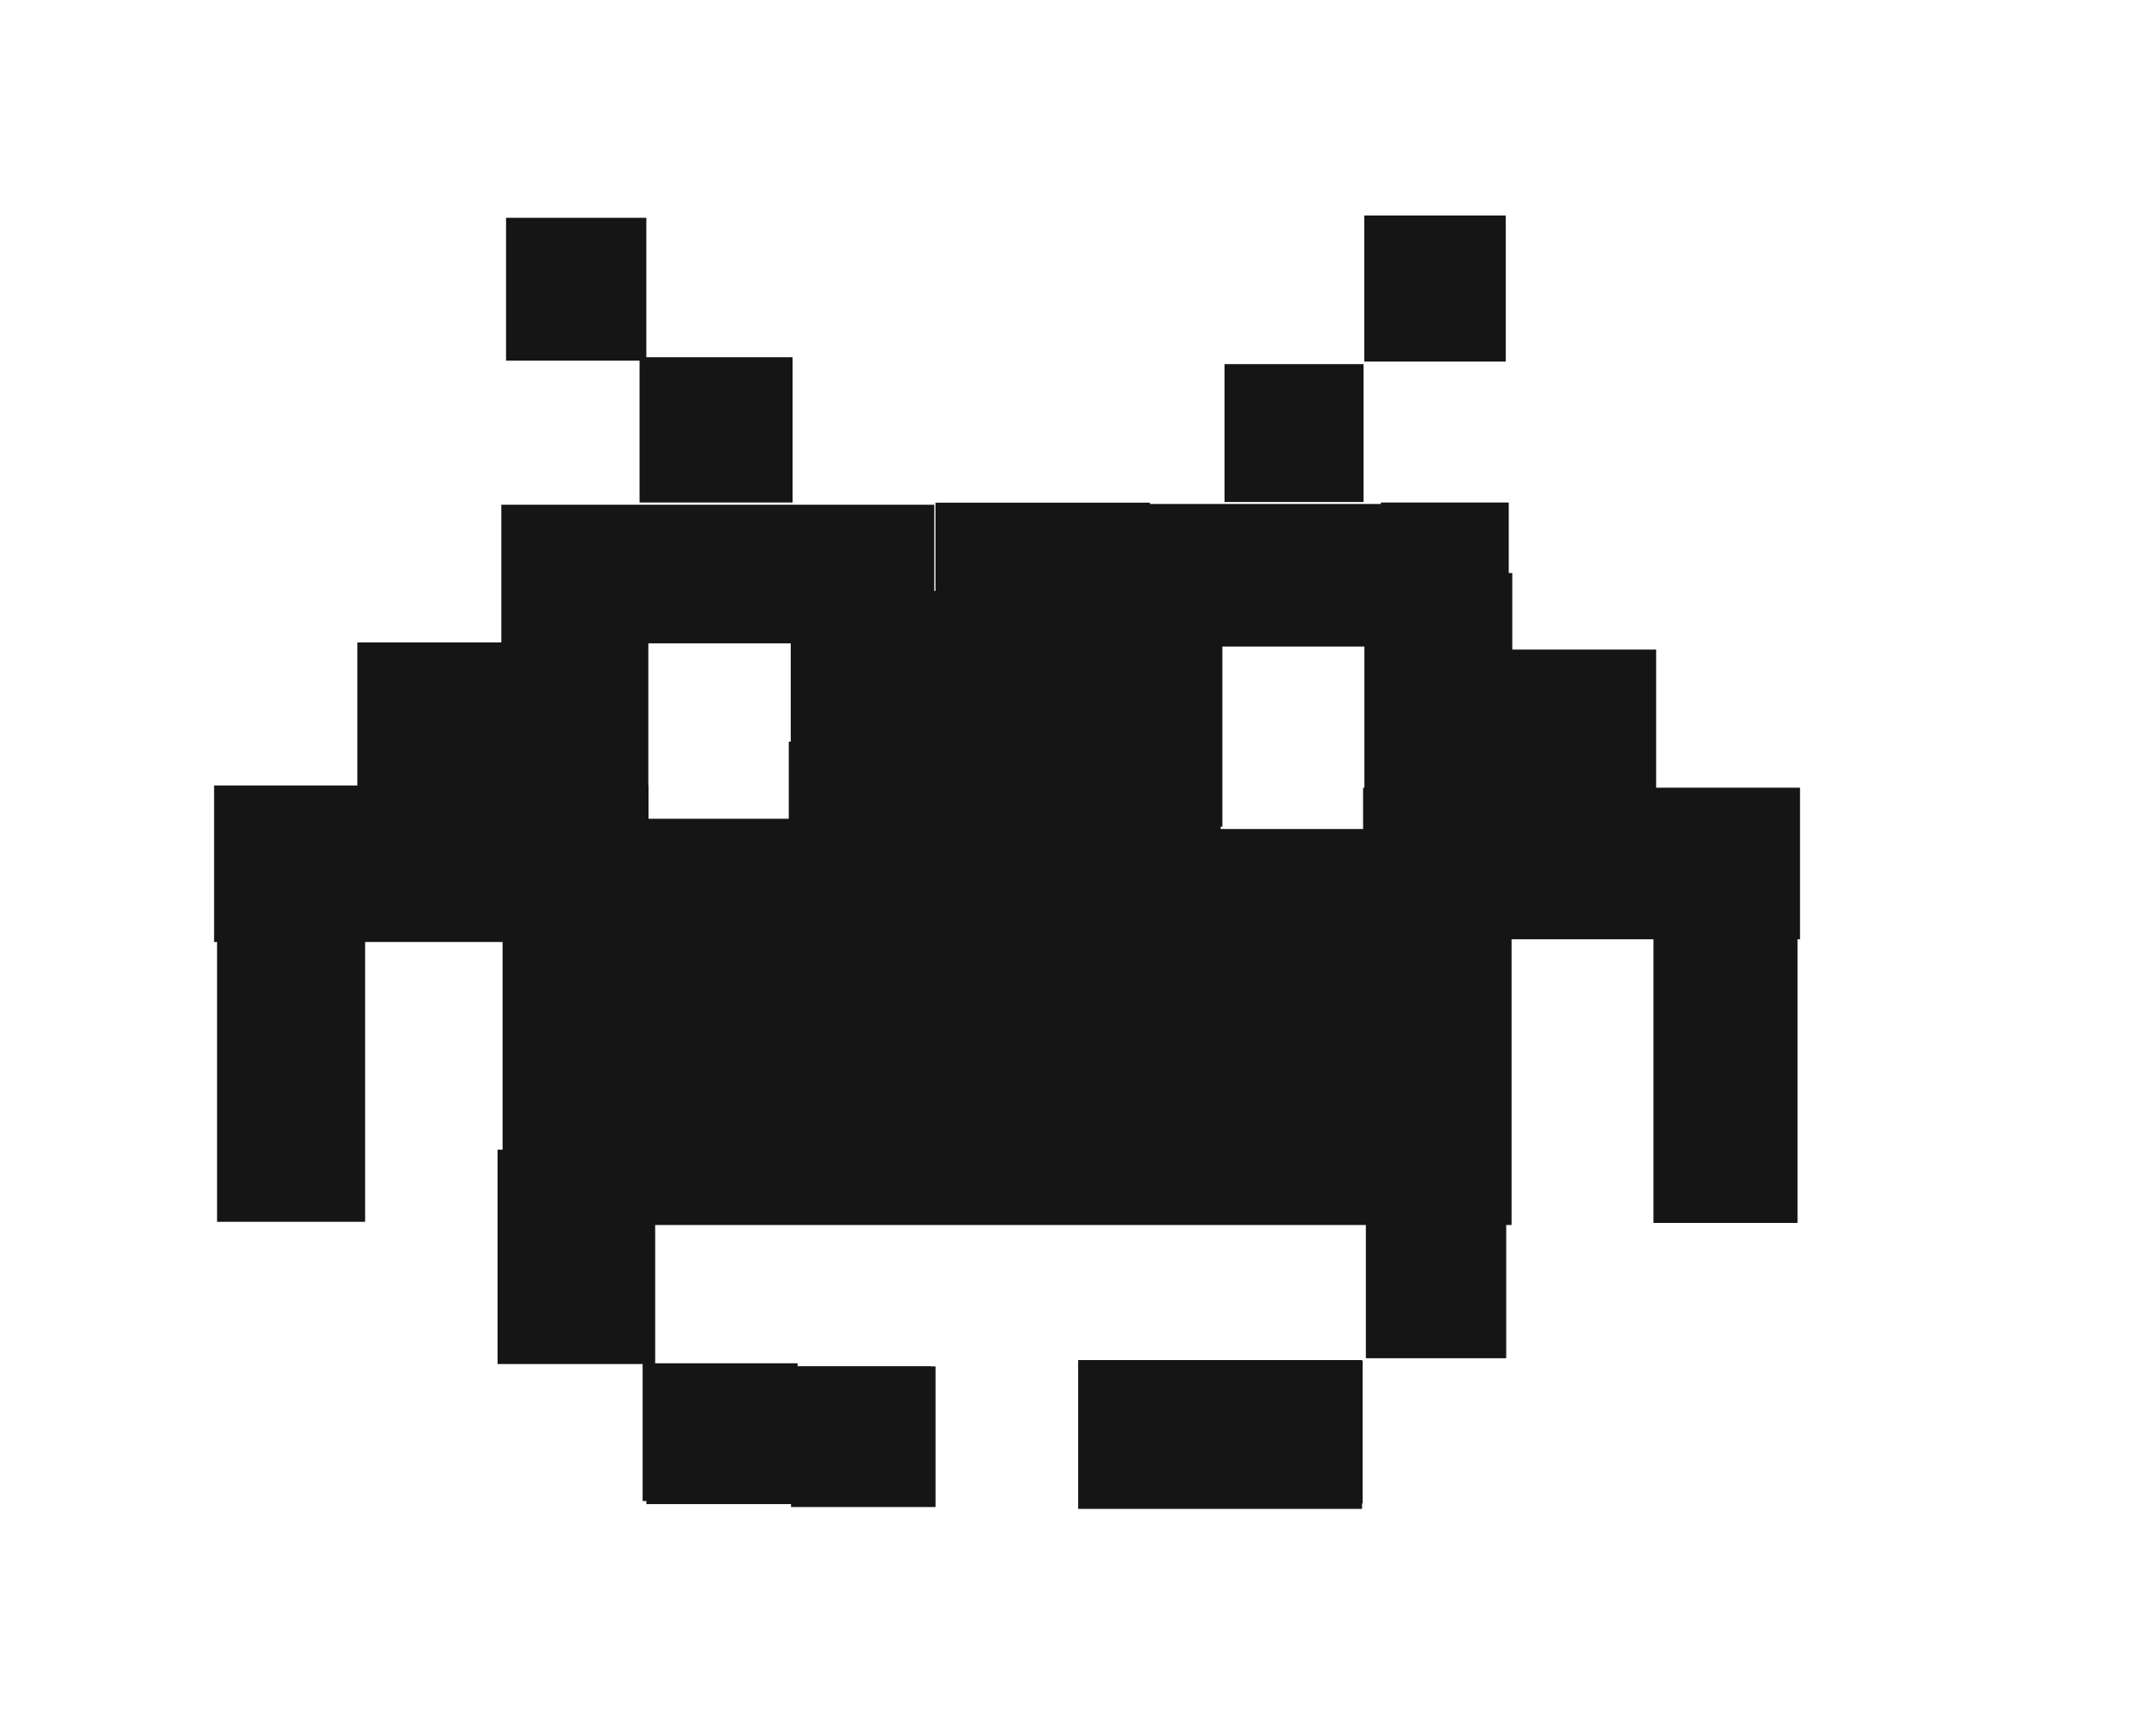
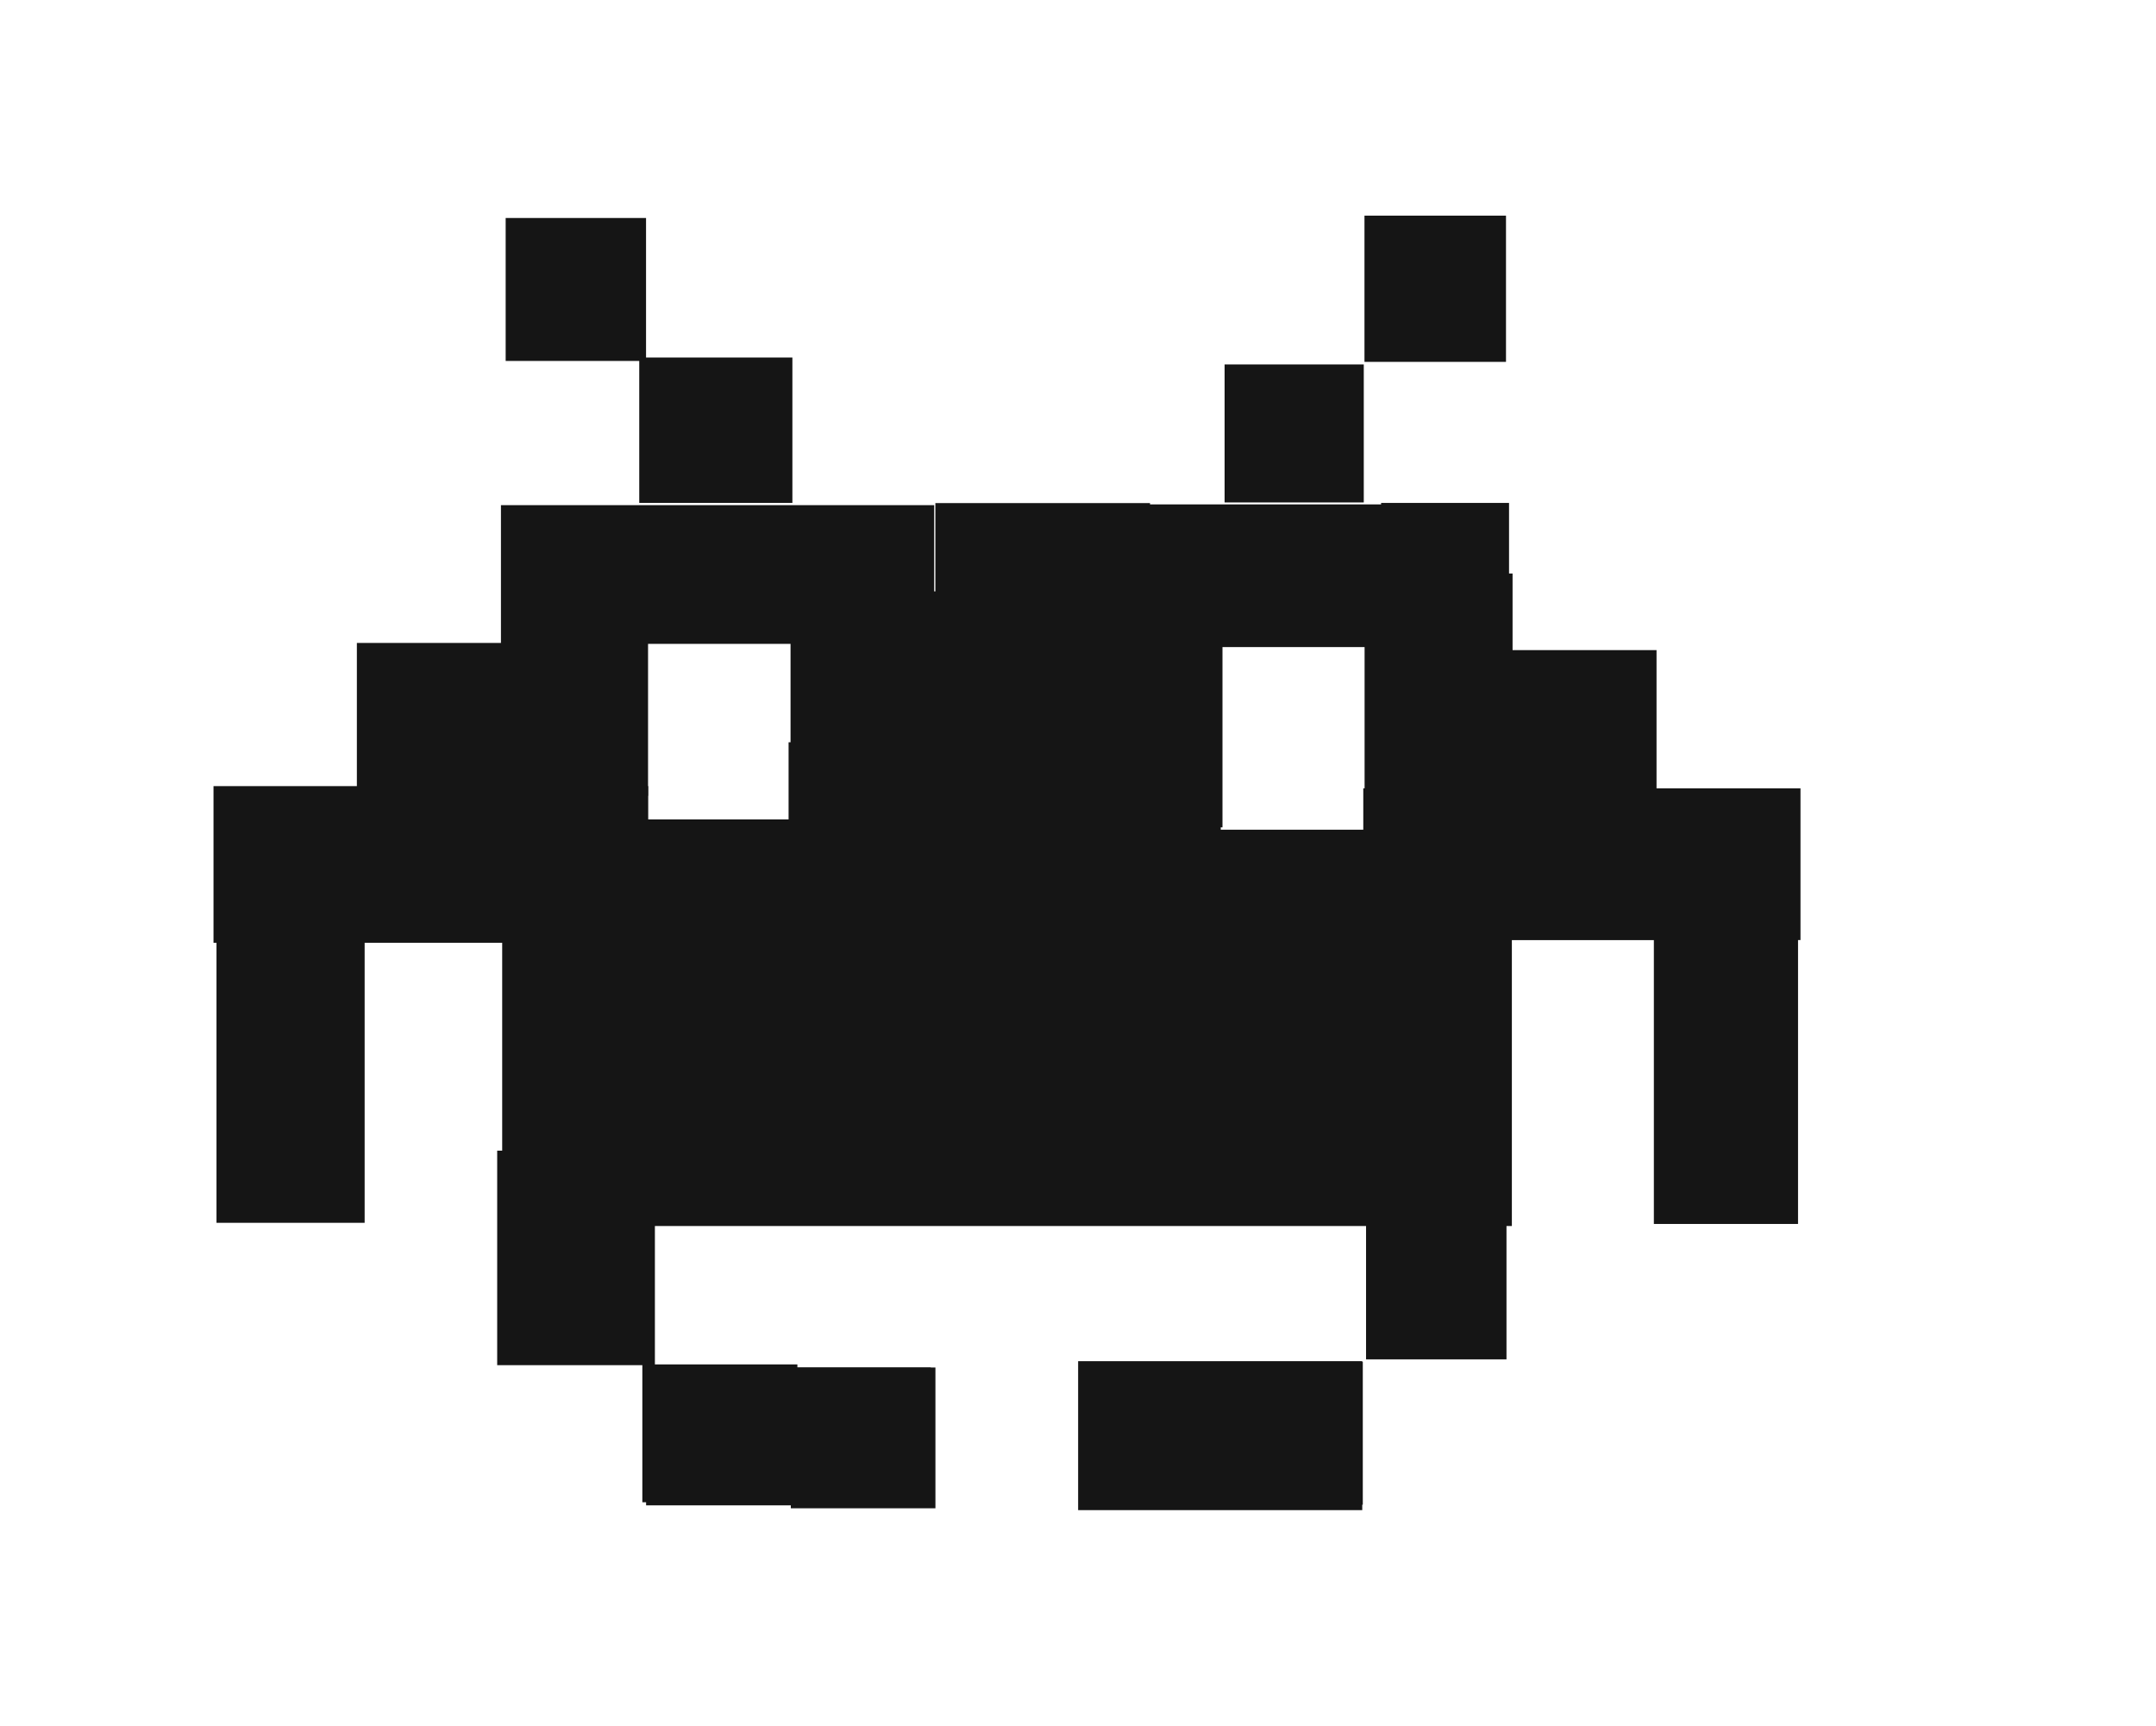
- <svg xmlns="http://www.w3.org/2000/svg" width="150.1" height="120" viewBox="0 0 39.687 31.75" version="1.1" id="svg611" xml:space="preserve">
+ <svg xmlns="http://www.w3.org/2000/svg" width="150" height="120" viewBox="0 0 39.687 31.75" version="1.1" id="svg611" xml:space="preserve">
  <defs id="defs608" />
  <g id="layer1" style="display:inline">
    <rect style="fill:#151515;stroke-width:0.265" id="rect878" width="2.584" height="2.631" x="9.308" y="4.012" />
    <rect style="fill:#151515;stroke-width:0.265" id="rect880" width="2.819" height="2.676" x="11.767" y="6.58" />
    <rect style="fill:#151515;stroke-width:0.265" id="rect884" width="3.951" height="2.659" x="17.218" y="9.259" />
    <rect style="fill:#151515;stroke-width:0.265" id="rect886" width="5.576" height="2.626" x="20.983" y="9.283" />
    <rect style="fill:#151515;stroke-width:0.265" id="rect890" width="7.975" height="2.553" x="9.221" y="9.297" />
    <rect style="fill:#151515;stroke-width:0.265" id="rect894" width="2.355" height="2.677" x="25.423" y="9.256" />
    <rect style="fill:#151515;stroke-width:0.265" id="rect896" width="2.562" height="2.54" x="22.542" y="6.707" />
    <rect style="fill:#151515;stroke-width:0.265" id="rect898" width="2.605" height="2.691" x="25.117" y="3.969" />
    <rect style="fill:#151515;stroke-width:0.265" id="rect900" width="5.36" height="2.814" x="6.569" y="11.833" />
    <rect style="fill:#151515;stroke-width:0.265" id="rect906" width="7.951" height="4.343" x="14.552" y="10.884" />
    <rect style="fill:#151515;stroke-width:0.265" id="rect910" width="2.724" height="5.983" x="25.119" y="10.555" />
    <rect style="fill:#151515;stroke-width:0.265" id="rect912" width="4.003" height="5.33" x="26.49" y="11.965" />
    <rect style="fill:#151515;stroke-width:0.265" id="rect918" width="2.727" height="5.236" x="3.985" y="17.269" />
    <rect style="fill:#151515;stroke-width:0.265" id="rect926" width="2.654" height="6.601" x="30.444" y="15.925" />
    <rect style="fill:#151515;stroke-width:0.265" id="rect928" width="18.586" height="5.298" x="9.244" y="17.266" />
    <rect style="fill:#151515;stroke-width:0.265" id="rect930" width="2.903" height="3.948" x="9.152" y="21.177" />
    <rect style="fill:#151515;stroke-width:0.265" id="rect932" width="2.854" height="2.537" x="11.824" y="25.111" />
    <rect style="fill:#151515;stroke-width:0.265" id="rect934" width="2.585" height="2.48" x="25.146" y="22.538" />
    <rect style="fill:#151515;stroke-width:0.265" id="rect936" width="2.623" height="2.63" x="22.463" y="25.063" />
    <rect style="fill:#151515;stroke-width:0.265" id="rect938" width="8.002" height="2.883" x="3.93" y="14.468" />
    <rect style="fill:#151515;stroke-width:0.265" id="rect940" width="8.048" height="2.792" x="25.095" y="14.509" />
    <rect style="fill:#151515;stroke-width:0.265" id="rect944" width="7.955" height="4.85" x="14.516" y="13.661" />
    <rect style="fill:#151515;stroke-width:0.265" id="rect946" width="4.119" height="2.525" x="21.607" y="15.27" />
    <rect style="fill:#151515;stroke-width:0.265" id="rect948" width="4.511" height="2.581" x="11.232" y="15.081" />
    <rect style="fill:#151515;stroke-width:0.265" id="rect950" width="2.662" height="2.591" x="14.557" y="25.168" />
    <rect style="fill:#151515;stroke-width:0.265" id="rect952" width="5.24" height="2.537" x="11.893" y="25.168" />
    <rect style="fill:#151515;stroke-width:0.265" id="rect954" width="5.23" height="2.741" x="19.846" y="25.052" />
  </g>
</svg>
